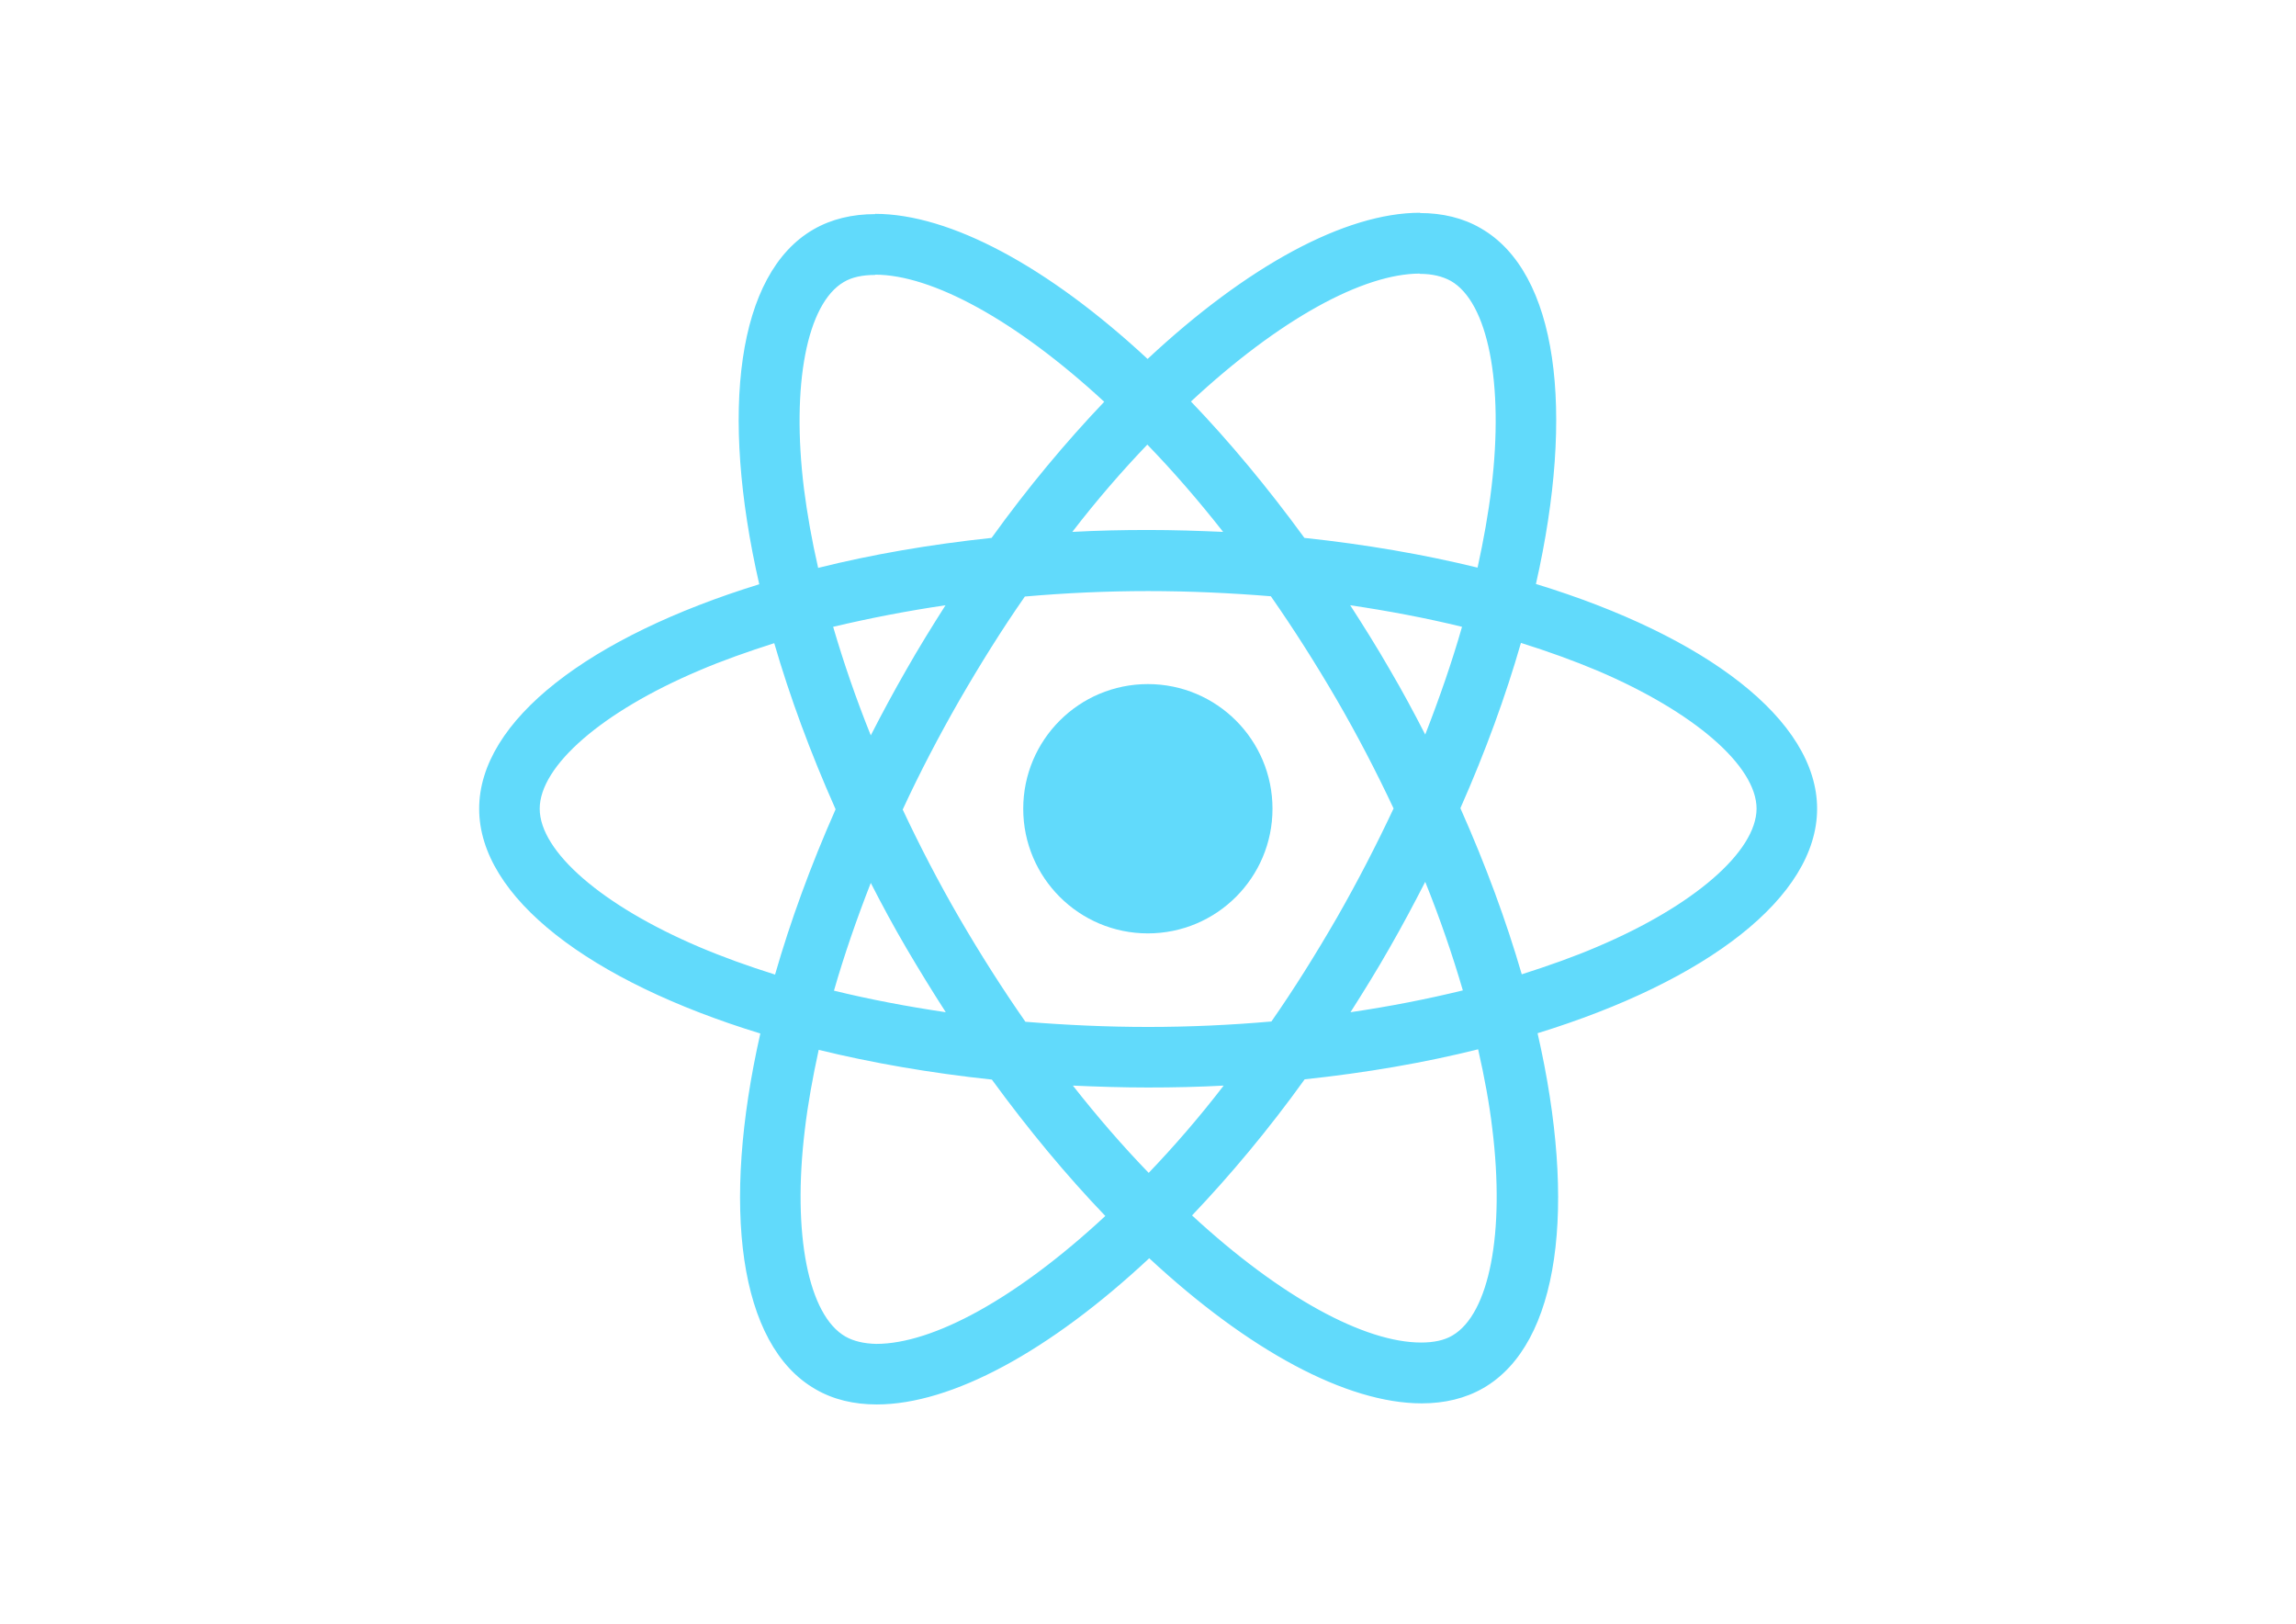
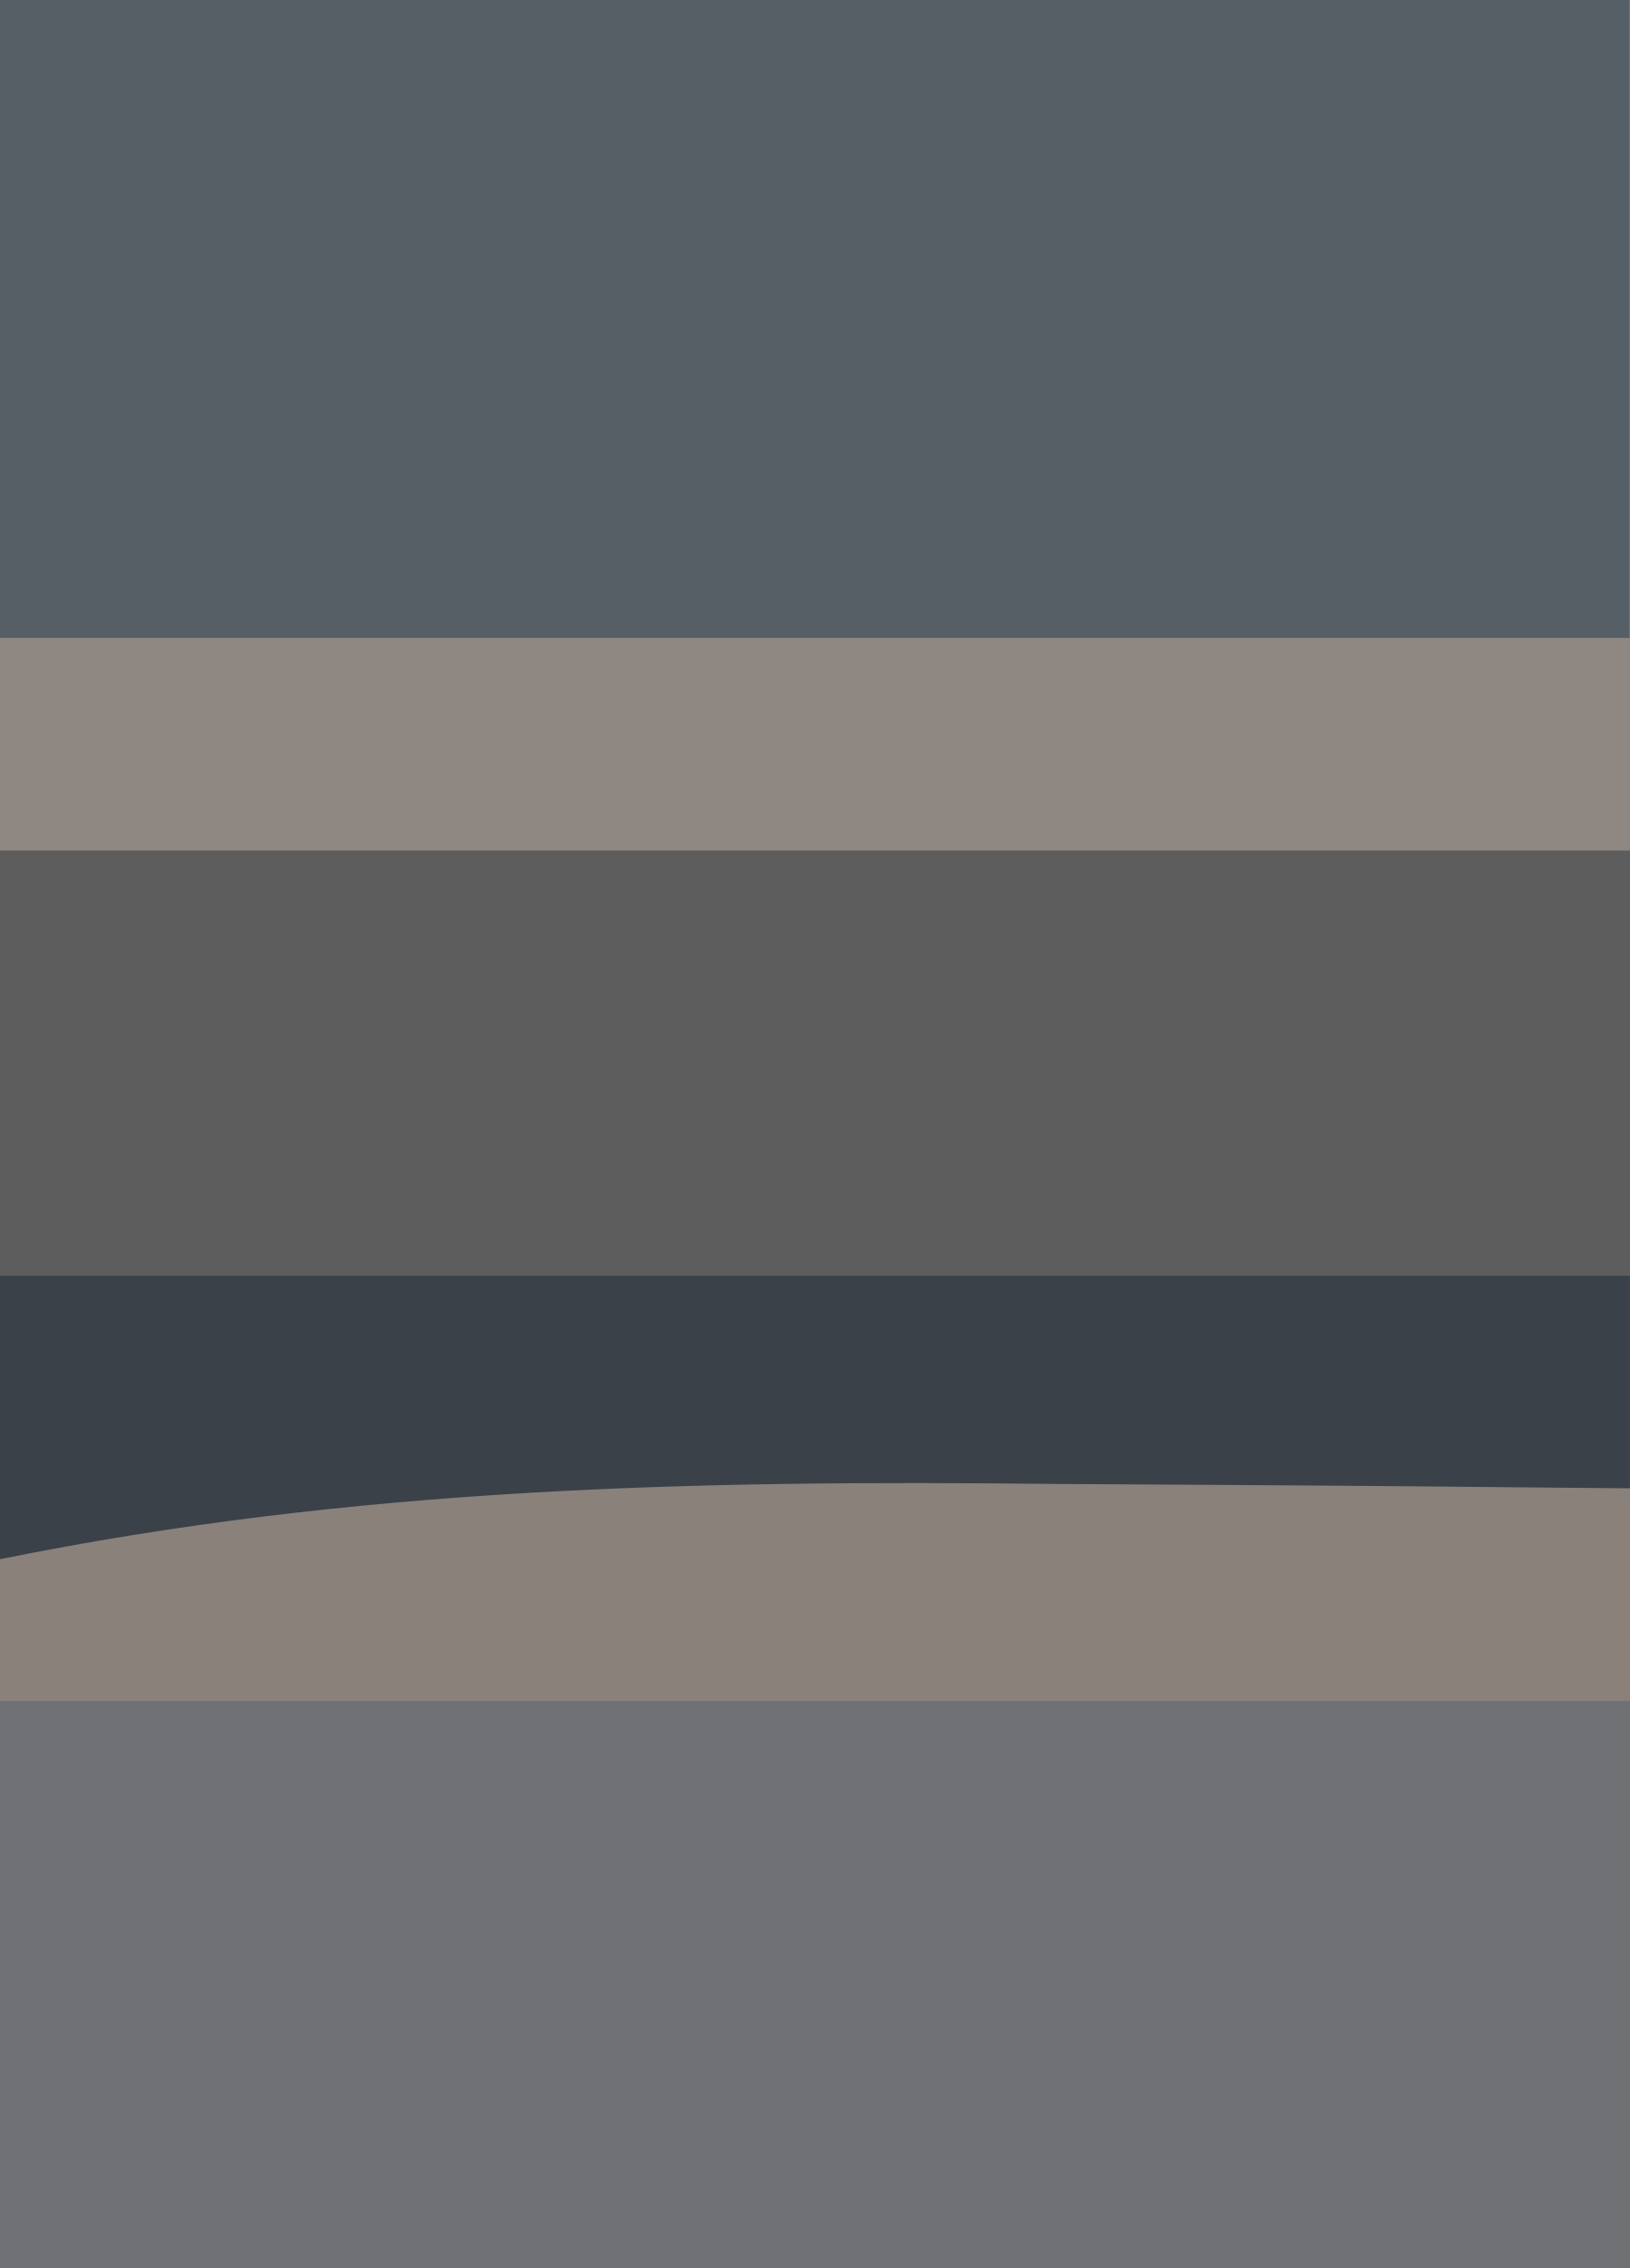
- <svg xmlns="http://www.w3.org/2000/svg" viewBox="0 0 841.9 595.3">
-   <g fill="#61DAFB">
-     <path d="M666.3 296.5c0-32.5-40.7-63.3-103.1-82.4 14.4-63.6 8-114.2-20.2-130.4-6.5-3.8-14.1-5.6-22.4-5.6v22.3c4.6 0 8.3.9 11.4 2.6 13.6 7.8 19.5 37.5 14.9 75.7-1.1 9.4-2.9 19.3-5.1 29.4-19.6-4.8-41-8.5-63.5-10.9-13.5-18.5-27.5-35.3-41.6-50 32.6-30.3 63.2-46.9 84-46.9V78c-27.5 0-63.5 19.6-99.9 53.6-36.4-33.8-72.4-53.2-99.9-53.2v22.3c20.7 0 51.4 16.5 84 46.6-14 14.7-28 31.4-41.3 49.9-22.6 2.4-44 6.1-63.6 11-2.3-10-4-19.7-5.2-29-4.7-38.2 1.1-67.9 14.6-75.8 3-1.8 6.9-2.6 11.5-2.6V78.5c-8.4 0-16 1.8-22.6 5.6-28.1 16.2-34.4 66.7-19.9 130.1-62.2 19.2-102.7 49.9-102.7 82.3 0 32.5 40.7 63.3 103.1 82.4-14.4 63.6-8 114.2 20.2 130.4 6.5 3.8 14.1 5.6 22.5 5.6 27.5 0 63.5-19.6 99.9-53.6 36.4 33.8 72.4 53.2 99.9 53.2 8.4 0 16-1.8 22.6-5.6 28.1-16.2 34.4-66.7 19.9-130.1 62-19.1 102.5-49.9 102.5-82.3zm-130.2-66.7c-3.7 12.9-8.3 26.2-13.5 39.5-4.1-8-8.4-16-13.1-24-4.6-8-9.5-15.8-14.4-23.4 14.2 2.1 27.9 4.7 41 7.9zm-45.8 106.5c-7.8 13.5-15.8 26.3-24.1 38.2-14.9 1.3-30 2-45.2 2-15.1 0-30.2-.7-45-1.9-8.3-11.9-16.4-24.6-24.2-38-7.6-13.1-14.5-26.4-20.8-39.8 6.2-13.4 13.2-26.8 20.7-39.9 7.8-13.5 15.8-26.3 24.1-38.2 14.9-1.3 30-2 45.2-2 15.1 0 30.2.7 45 1.9 8.3 11.9 16.4 24.6 24.2 38 7.6 13.1 14.5 26.4 20.8 39.8-6.3 13.4-13.2 26.8-20.7 39.9zm32.3-13c5.4 13.4 10 26.8 13.8 39.8-13.1 3.2-26.9 5.9-41.2 8 4.9-7.7 9.8-15.6 14.4-23.7 4.6-8 8.9-16.1 13-24.1zM421.2 430c-9.3-9.6-18.6-20.3-27.8-32 9 .4 18.2.7 27.5.7 9.4 0 18.7-.2 27.8-.7-9 11.7-18.3 22.4-27.5 32zm-74.4-58.9c-14.2-2.1-27.9-4.7-41-7.9 3.7-12.9 8.3-26.2 13.5-39.5 4.1 8 8.4 16 13.1 24 4.7 8 9.5 15.8 14.4 23.4zM420.7 163c9.3 9.6 18.6 20.3 27.8 32-9-.4-18.2-.7-27.5-.7-9.4 0-18.7.2-27.8.7 9-11.7 18.3-22.4 27.5-32zm-74 58.9c-4.9 7.7-9.8 15.6-14.4 23.7-4.6 8-8.9 16-13 24-5.4-13.4-10-26.8-13.8-39.8 13.1-3.1 26.9-5.8 41.2-7.9zm-90.5 125.2c-35.4-15.1-58.3-34.9-58.3-50.6 0-15.7 22.9-35.6 58.3-50.6 8.6-3.7 18-7 27.7-10.1 5.7 19.6 13.2 40 22.5 60.9-9.2 20.8-16.6 41.1-22.2 60.6-9.9-3.1-19.3-6.5-28-10.2zM310 490c-13.6-7.8-19.5-37.5-14.9-75.7 1.1-9.4 2.9-19.3 5.1-29.4 19.6 4.8 41 8.5 63.5 10.9 13.5 18.5 27.5 35.3 41.6 50-32.6 30.3-63.2 46.9-84 46.9-4.5-.1-8.3-1-11.3-2.7zm237.2-76.2c4.7 38.2-1.1 67.9-14.6 75.8-3 1.8-6.9 2.6-11.5 2.6-20.7 0-51.4-16.5-84-46.6 14-14.7 28-31.4 41.3-49.9 22.6-2.4 44-6.1 63.6-11 2.3 10.1 4.1 19.8 5.2 29.1zm38.5-66.7c-8.6 3.7-18 7-27.7 10.1-5.7-19.6-13.2-40-22.5-60.9 9.2-20.8 16.6-41.1 22.2-60.6 9.9 3.1 19.3 6.5 28.1 10.2 35.4 15.1 58.3 34.9 58.3 50.6-.1 15.7-23 35.6-58.4 50.6zM320.8 78.4z" />
-     <circle cx="420.9" cy="296.5" r="45.7" />
-     <path d="M520.5 78.1z" />
-   </g>
+ <svg xmlns="http://www.w3.org/2000/svg" version="1.1" width="23" height="32">
+   <path d="M0 0 C7.59 0 15.18 0 23 0 C23 10.56 23 21.12 23 32 C15.41 32 7.82 32 0 32 C0 21.44 0 10.88 0 0 Z " fill="#565E66" transform="translate(0,0)" />
+   <path d="M0 0 C0.784 0.005 1.567 0.009 2.375 0.014 C4.292 0.025 6.208 0.043 8.125 0.062 C8.125 3.692 8.125 7.322 8.125 11.062 C0.535 11.062 -7.055 11.062 -14.875 11.062 C-14.875 7.763 -14.875 4.463 -14.875 1.062 C-9.859 0.045 -5.089 -0.056 0 0 Z " fill="#6F7174" transform="translate(14.875,20.9375)" />
+   <path d="M0 0 C7.59 0 15.18 0 23 0 C23 2.97 23 5.94 23 9 C15.41 9.33 7.82 9.66 0 10 C0 6.7 0 3.4 0 0 Z " fill="#5E5D5E" transform="translate(0,12)" />
+   <path d="M0 0 C7.59 0 15.18 0 23 0 C23 0.99 23 1.98 23 3 C15.41 3.33 7.82 3.66 0 4 C0 2.68 0 1.36 0 0 Z " fill="#3B4148" transform="translate(0,18)" />
+   <path d="M0 0 C7.59 0 15.18 0 23 0 C23 0.99 23 1.98 23 3 C15.41 3 7.82 3 0 3 C0 2.01 0 1.02 0 0 Z " fill="#8F8782" transform="translate(0,9)" />
+   <path d="M0 0 C0.784 0.005 1.567 0.009 2.375 0.014 C4.292 0.025 6.208 0.043 8.125 0.062 C8.125 1.052 8.125 2.042 8.125 3.062 C0.535 3.062 -7.055 3.062 -14.875 3.062 C-14.875 2.402 -14.875 1.742 -14.875 1.062 C-9.859 0.045 -5.089 -0.056 0 0 Z " fill="#8A817B" transform="translate(14.875,20.9375)" />
</svg>
